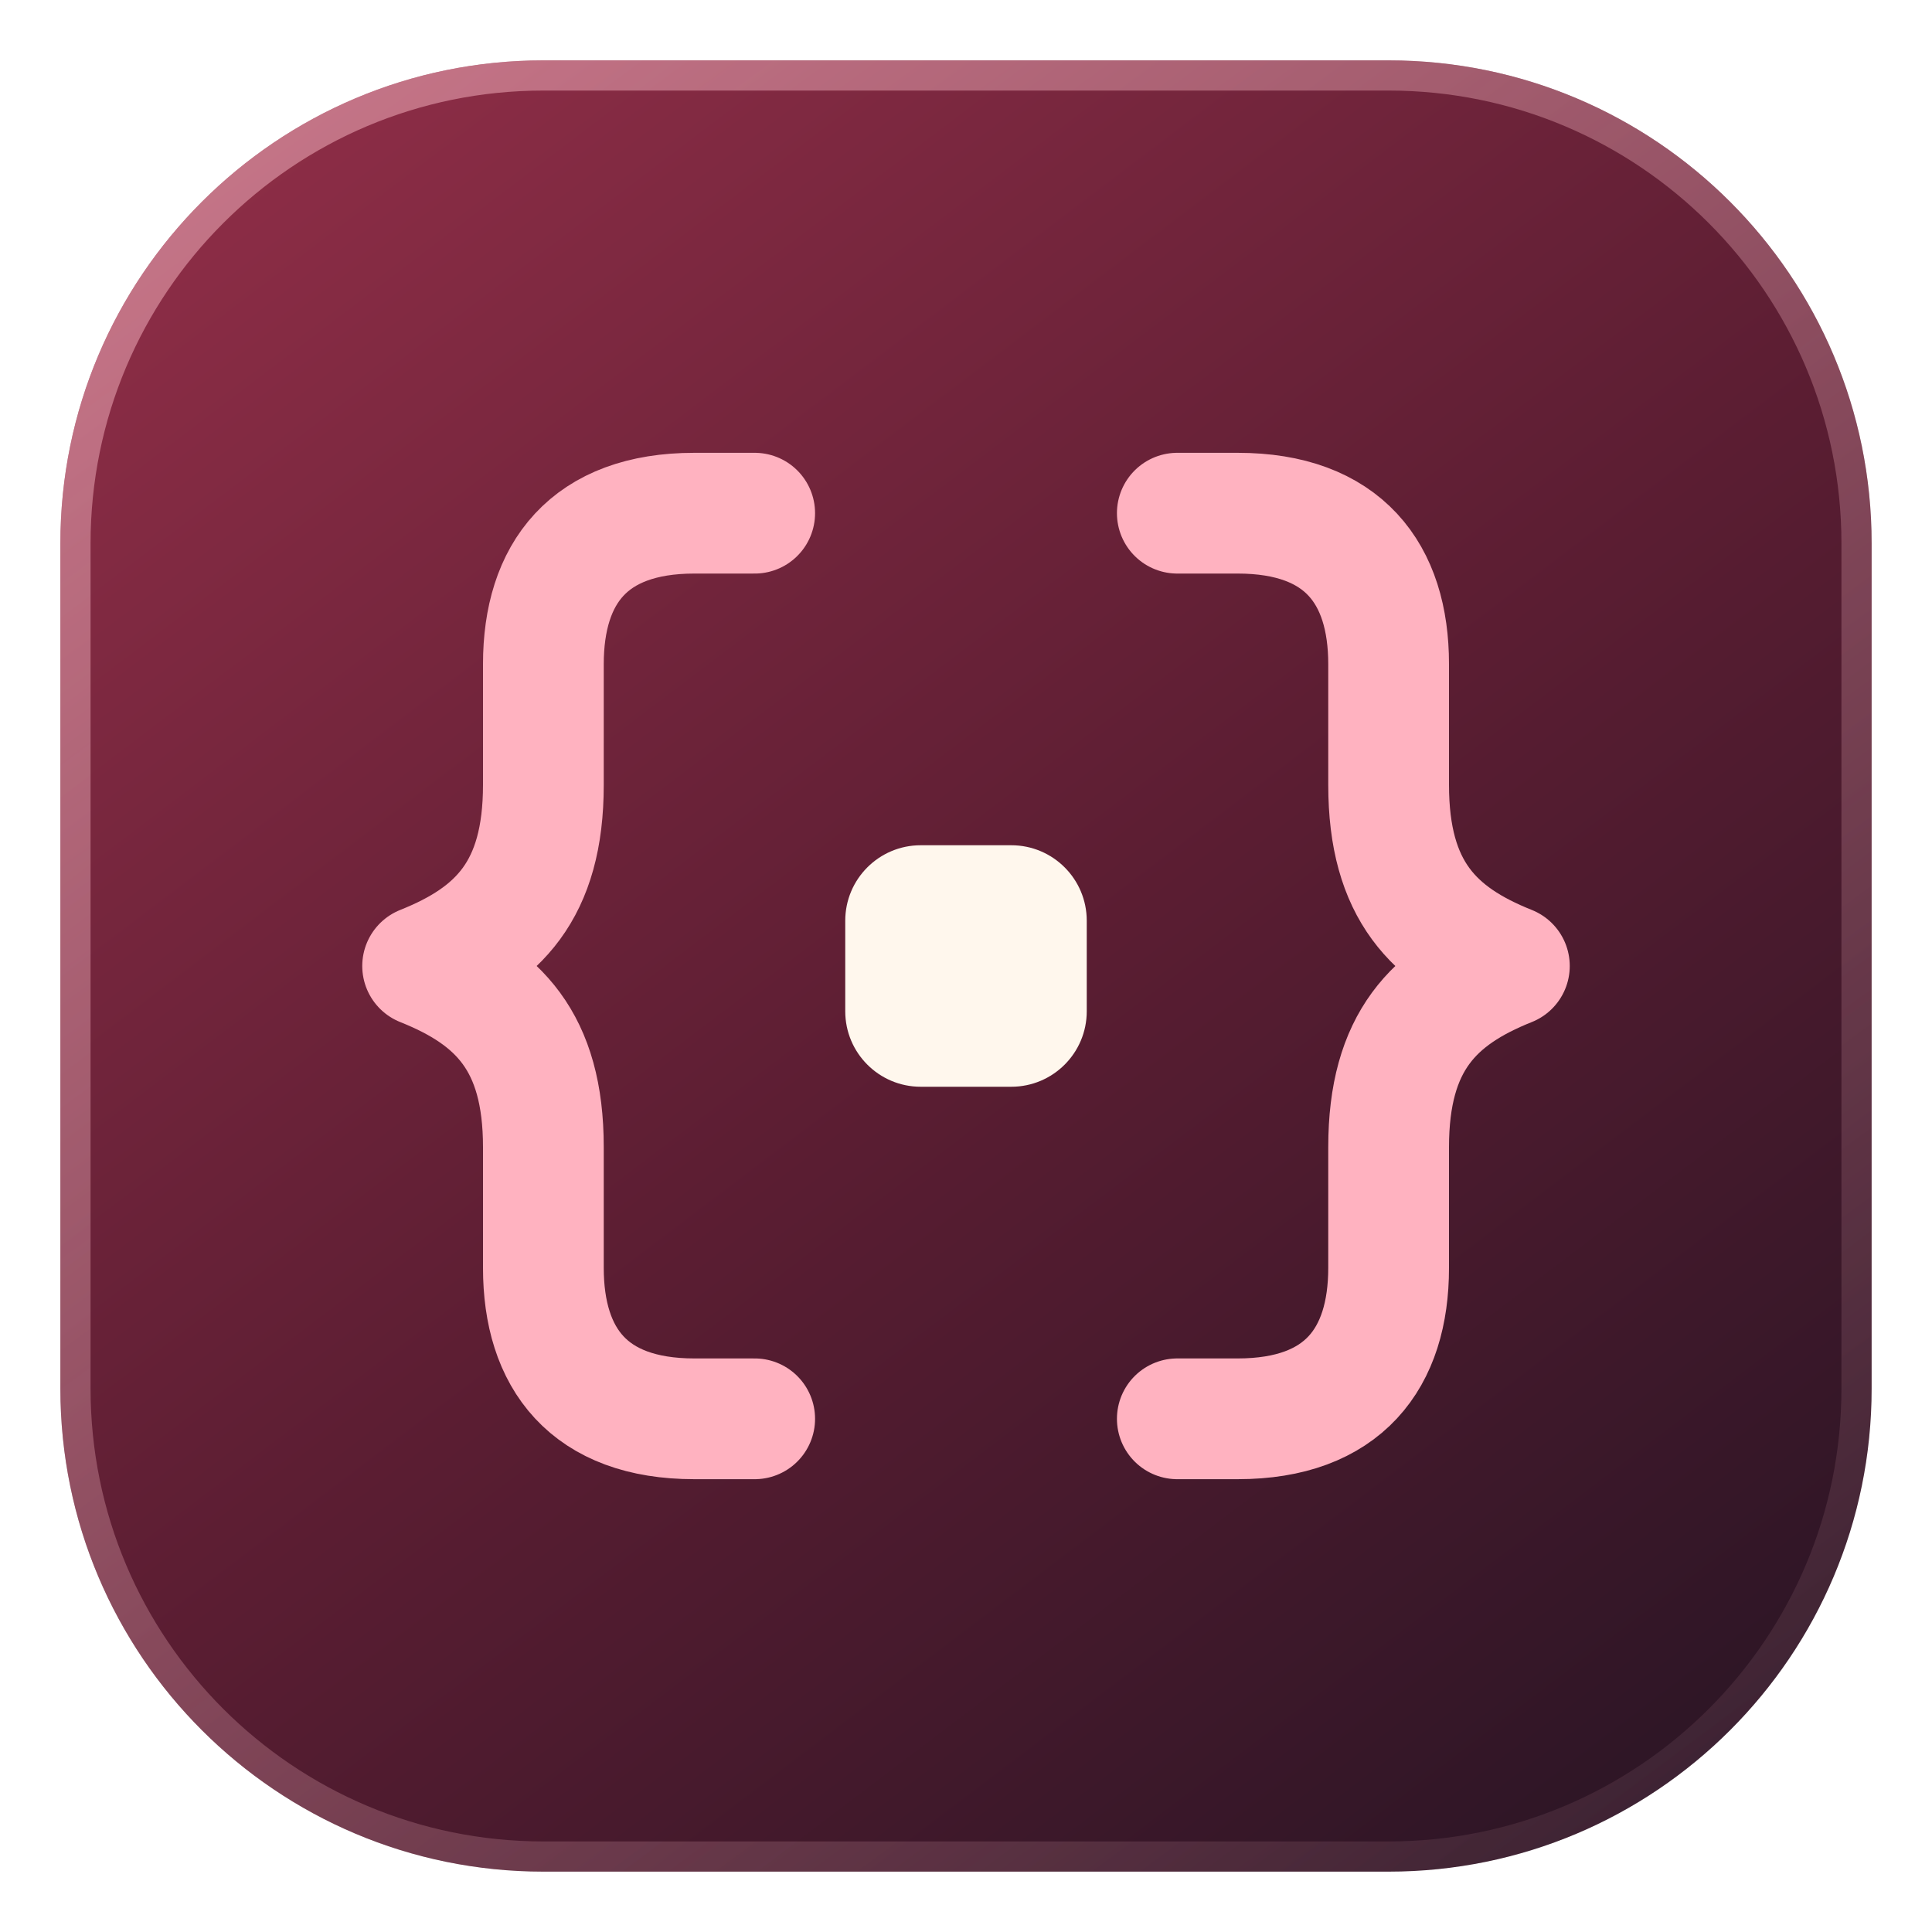
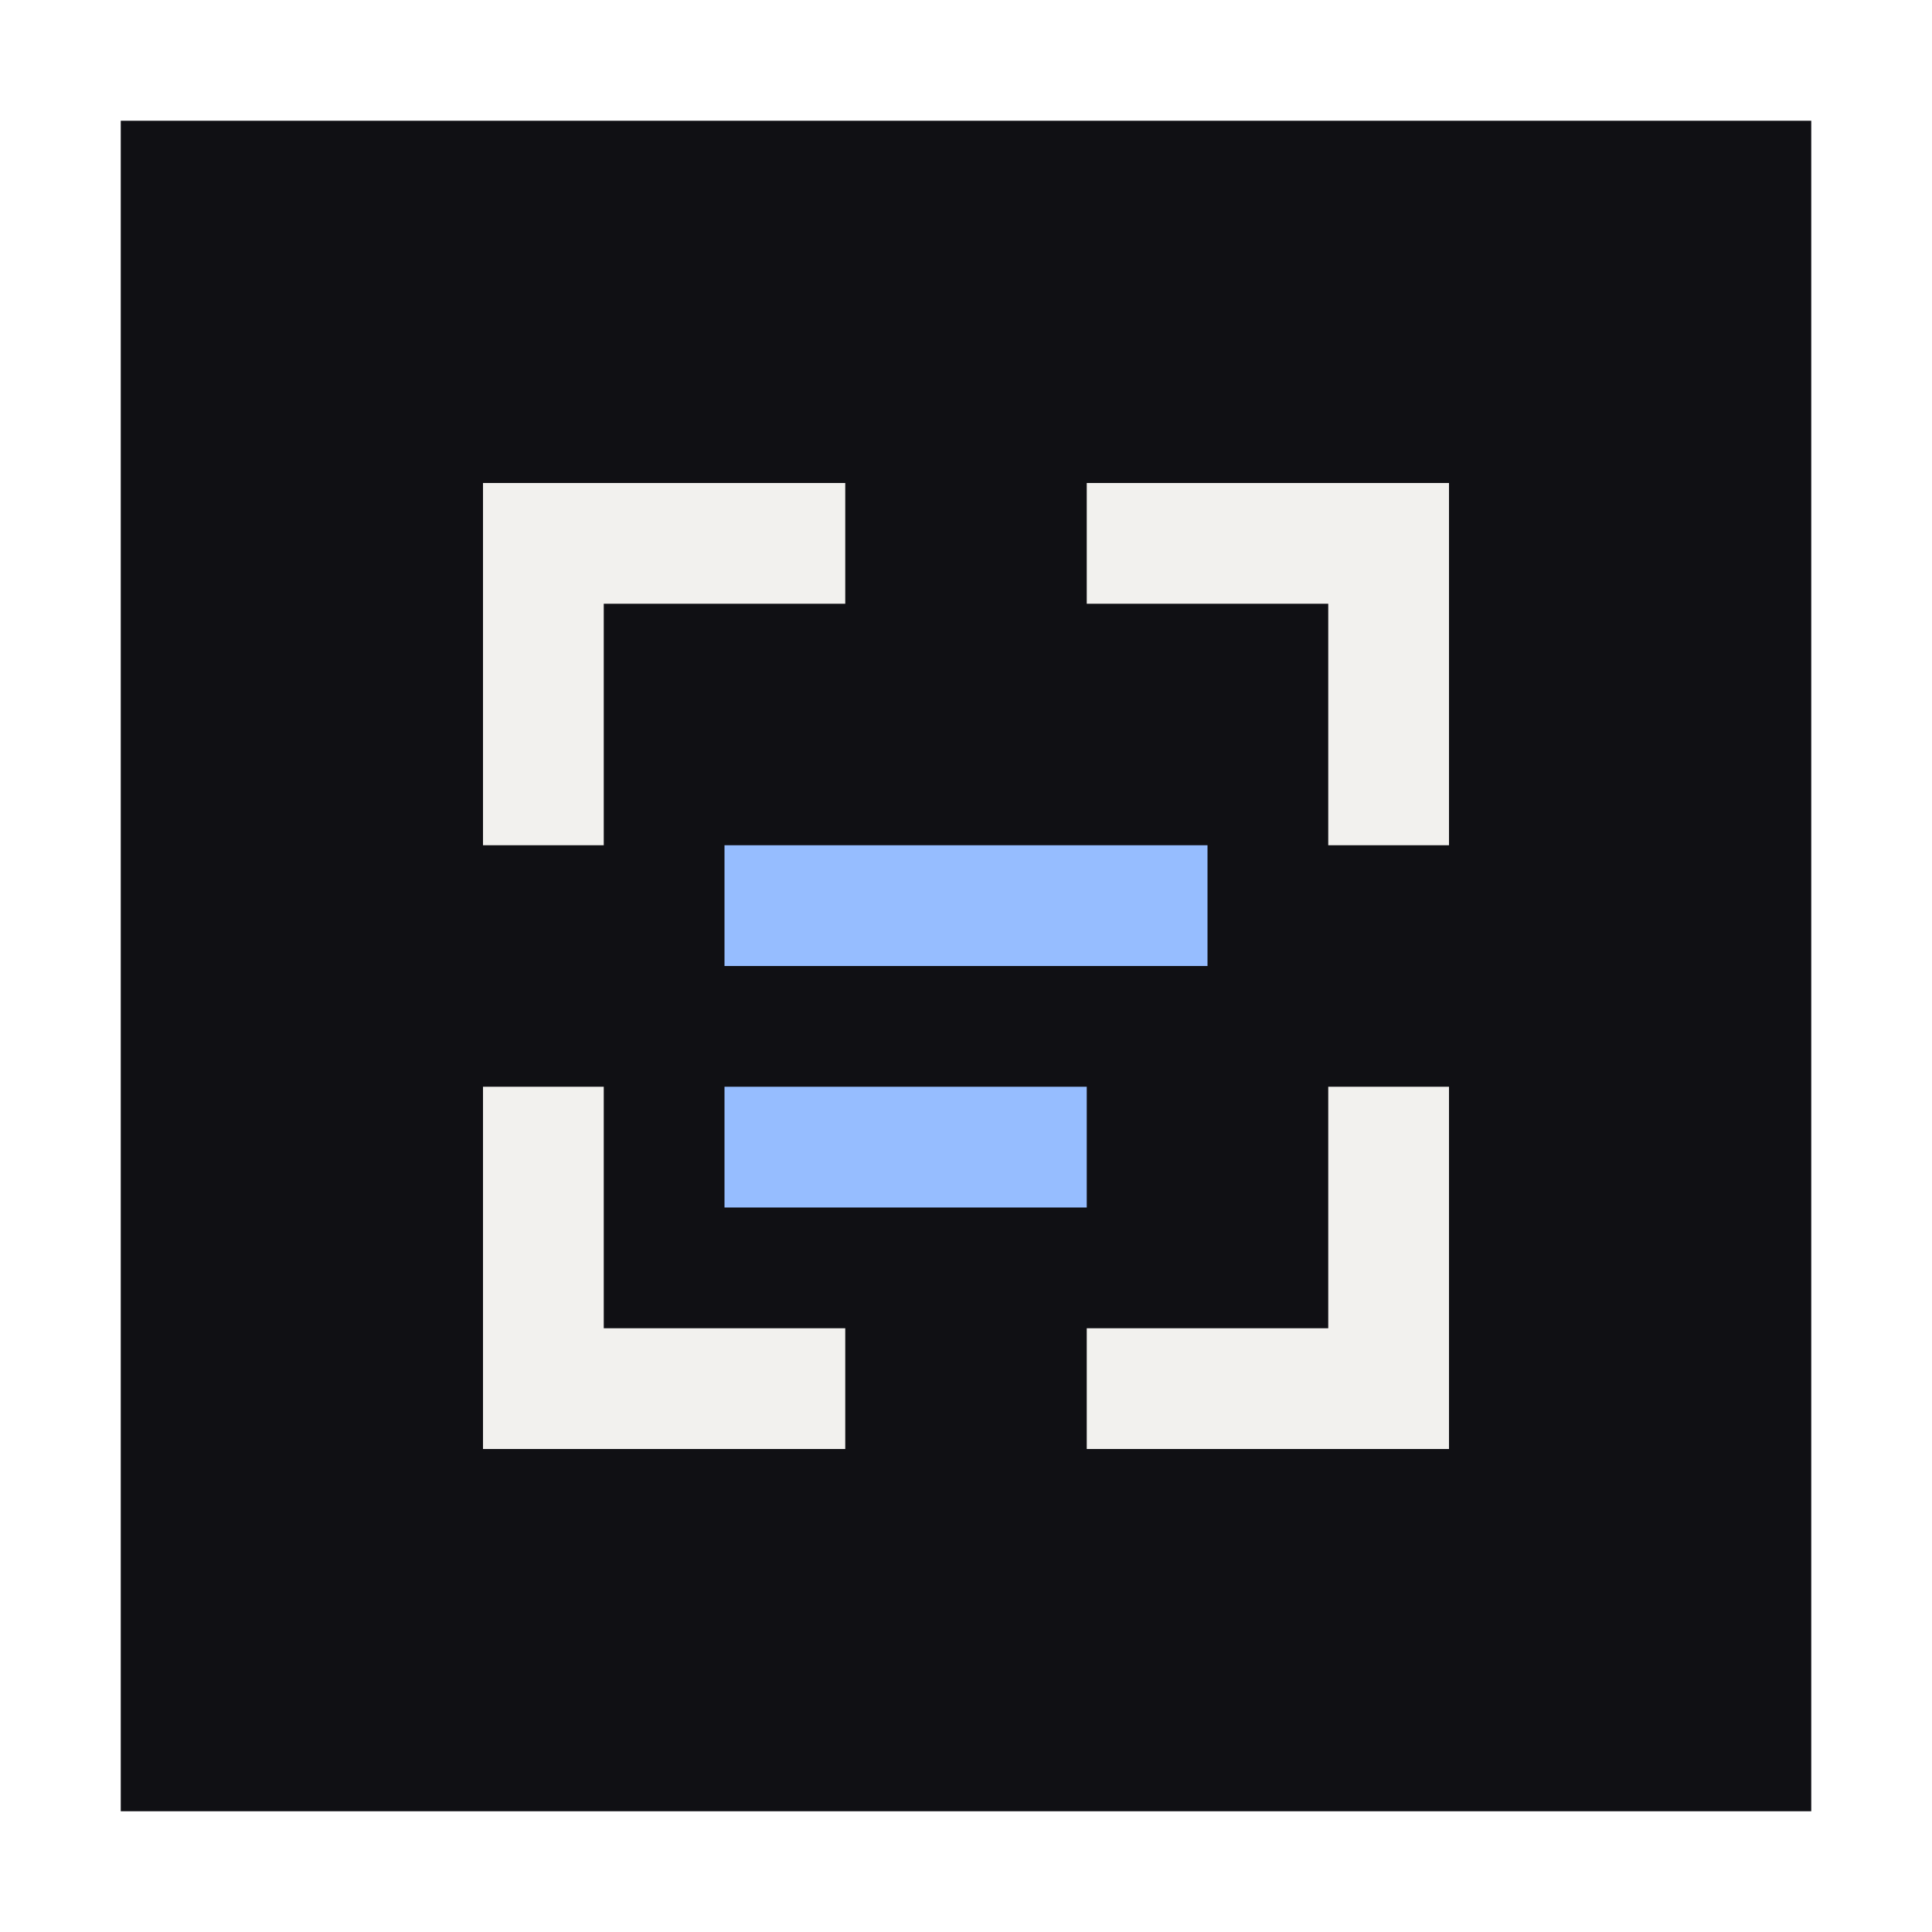
<svg xmlns="http://www.w3.org/2000/svg" width="128" height="128" viewBox="0 0 64 64" fill="none">
-   <defs>
-     <linearGradient id="surface" x1="10" y1="4" x2="54" y2="62" gradientUnits="userSpaceOnUse">
-       <stop stop-color="#8C2D46" />
-       <stop offset="0.52" stop-color="#5A1D32" />
-       <stop offset="1" stop-color="#2B1525" />
-     </linearGradient>
-     <linearGradient id="edge" x1="8" y1="2" x2="52" y2="62" gradientUnits="userSpaceOnUse">
-       <stop stop-color="#FFC0CB" stop-opacity="0.5" />
-       <stop offset="1" stop-color="#FFC0CB" stop-opacity="0.08" />
-     </linearGradient>
-   </defs>
-   <rect x="2" y="2" width="60" height="60" rx="16" fill="url(#surface)" />
-   <rect x="2.5" y="2.5" width="59" height="59" rx="15.5" stroke="url(#edge)" />
-   <path d="M25 17H23C19.5 17 18 19 18 22V26C18 29.5 16.5 31 14 32C16.5 33 18 34.5 18 38V42C18 45 19.5 47 23 47H25M39 17H41C44.5 17 46 19 46 22V26C46 29.5 47.5 31 50 32C47.5 33 46 34.5 46 38V42C46 45 44.5 47 41 47H39" stroke="#FFB2C0" stroke-width="4" stroke-linecap="round" stroke-linejoin="round" />
-   <rect x="28" y="28" width="8" height="8" rx="2.5" fill="#FFF7ED" />
+   <rect x="4" y="4" width="56" height="56" fill="#101014" />
+   <path d="M16 16H28V20H20V28H16ZM36 16H48V28H44V20H36ZM16 36H20V44H28V48H16ZM44 36H48V48H36V44H44Z" fill="#F2F1EE" />
+   <rect x="24" y="28" width="16" height="4" fill="#96BDFF" />
+   <rect x="24" y="36" width="12" height="4" fill="#96BDFF" />
</svg>
